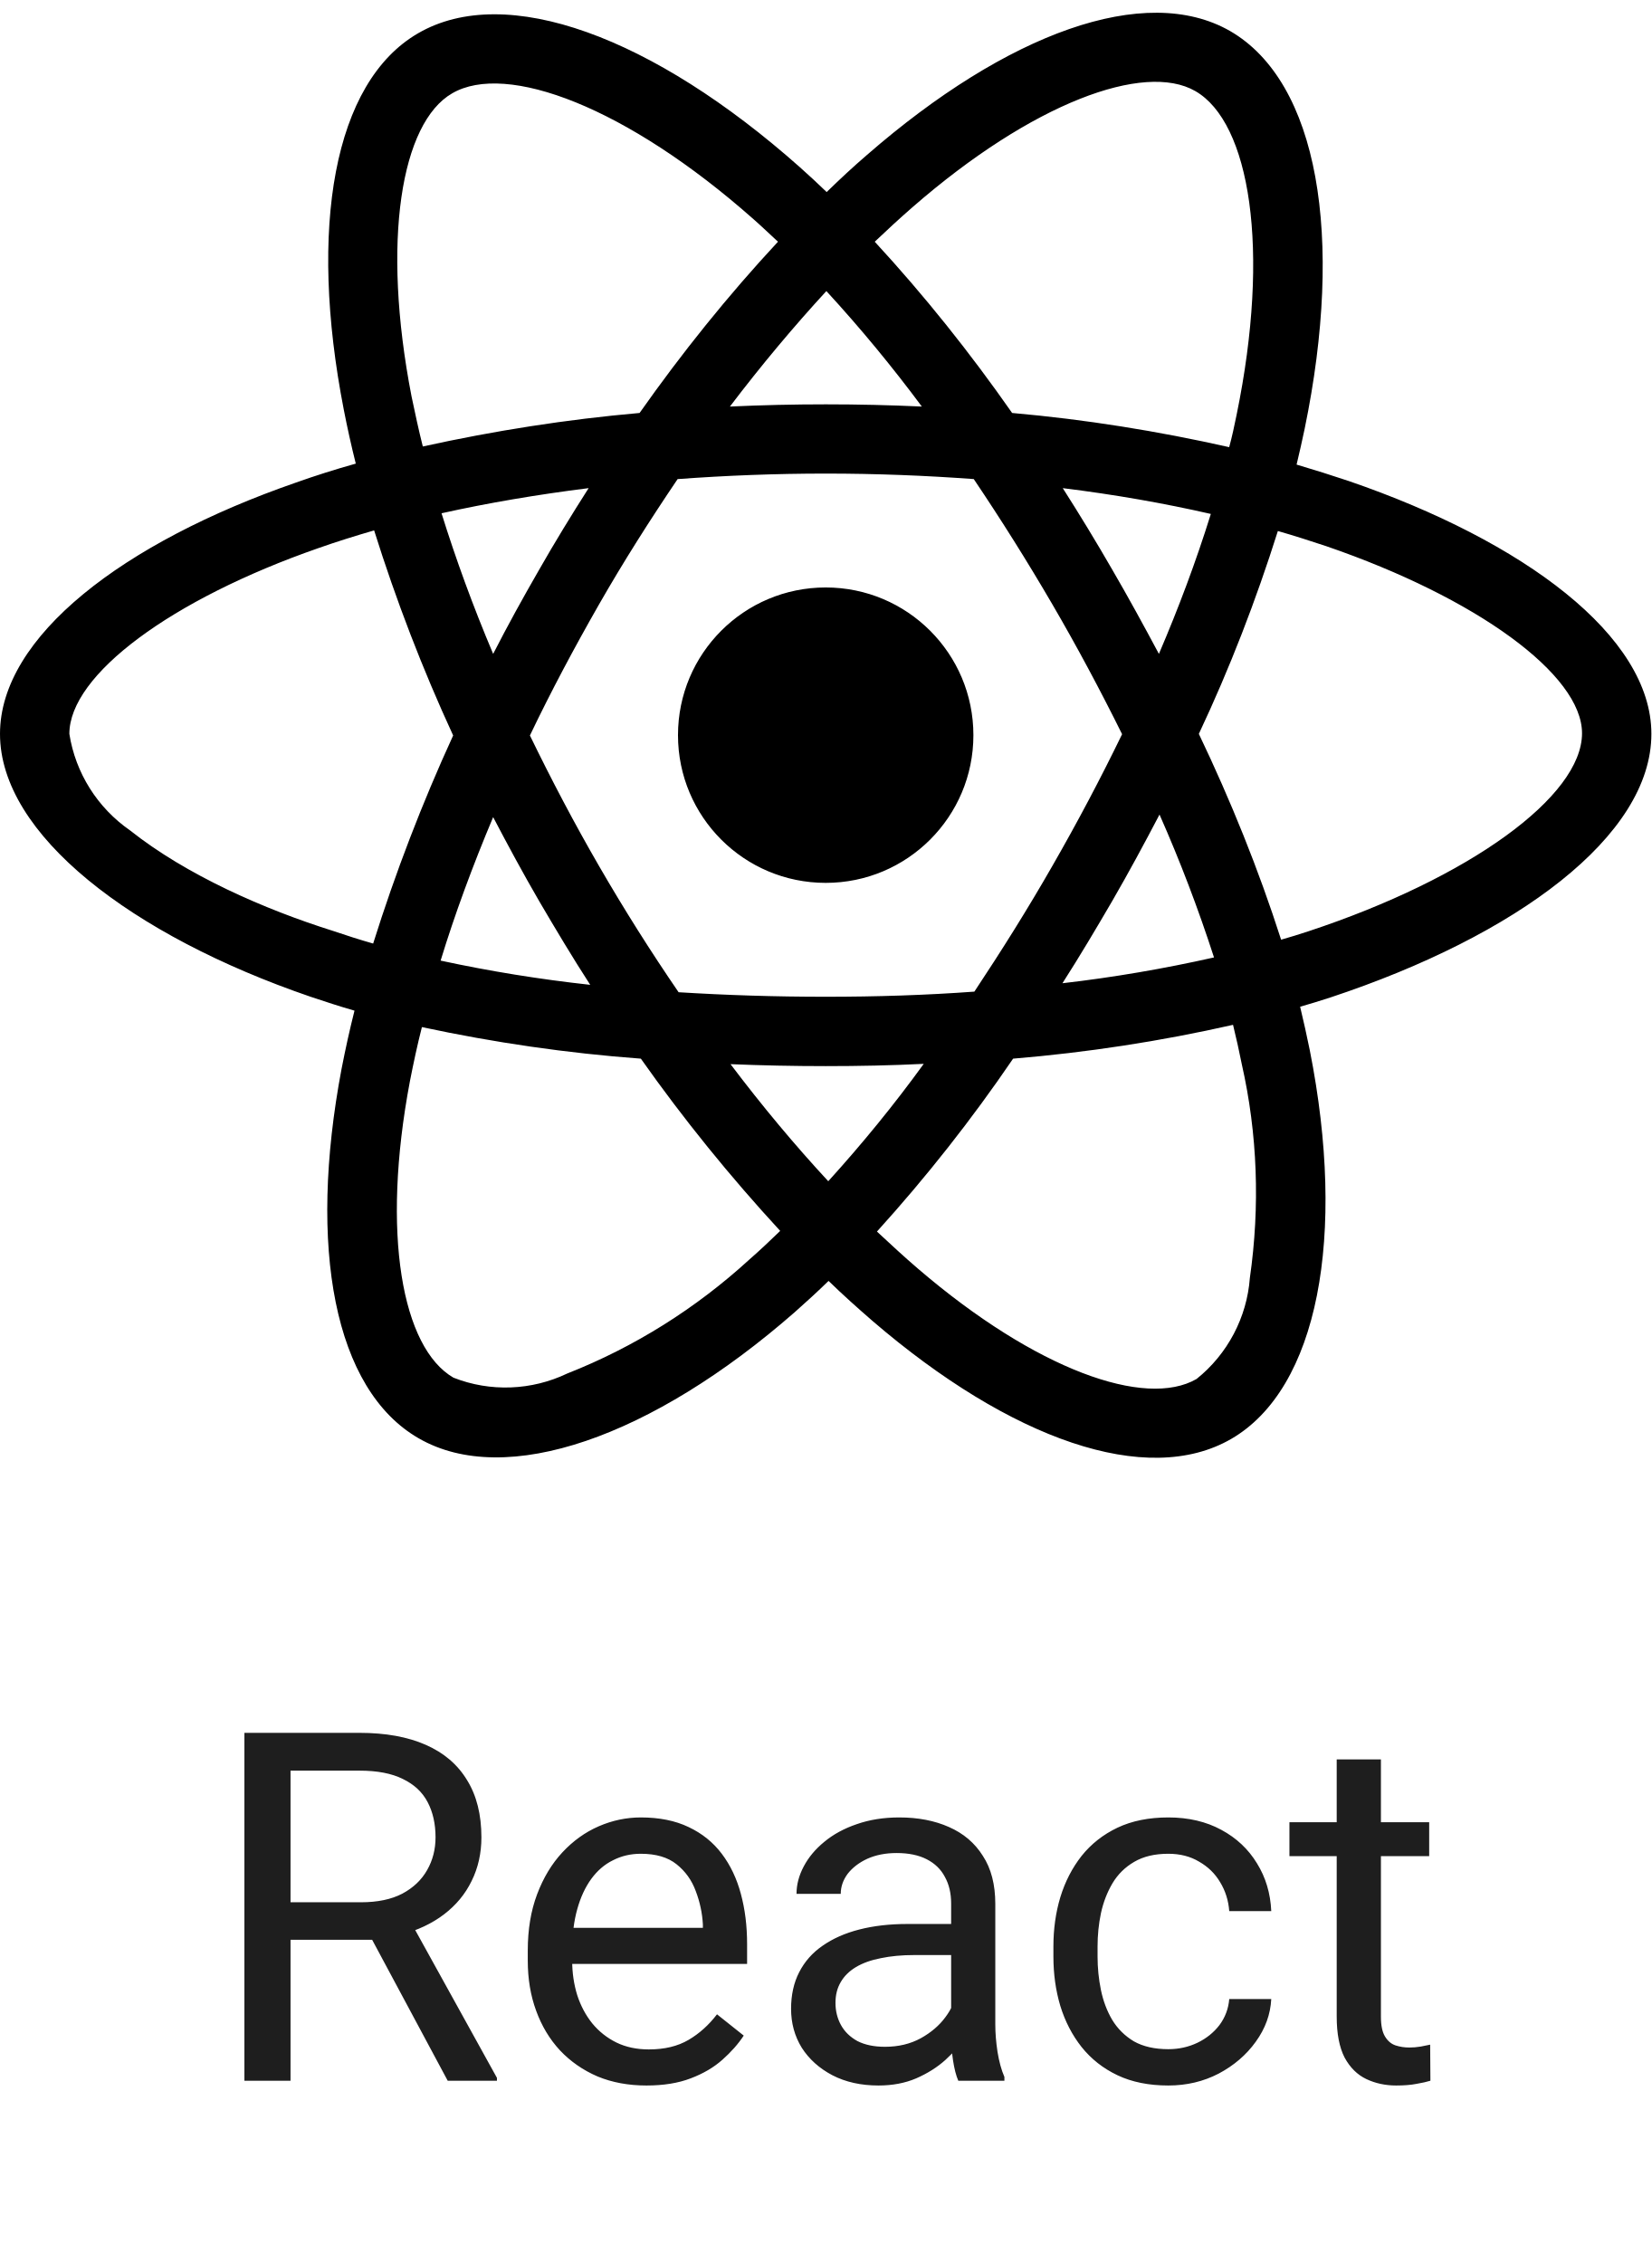
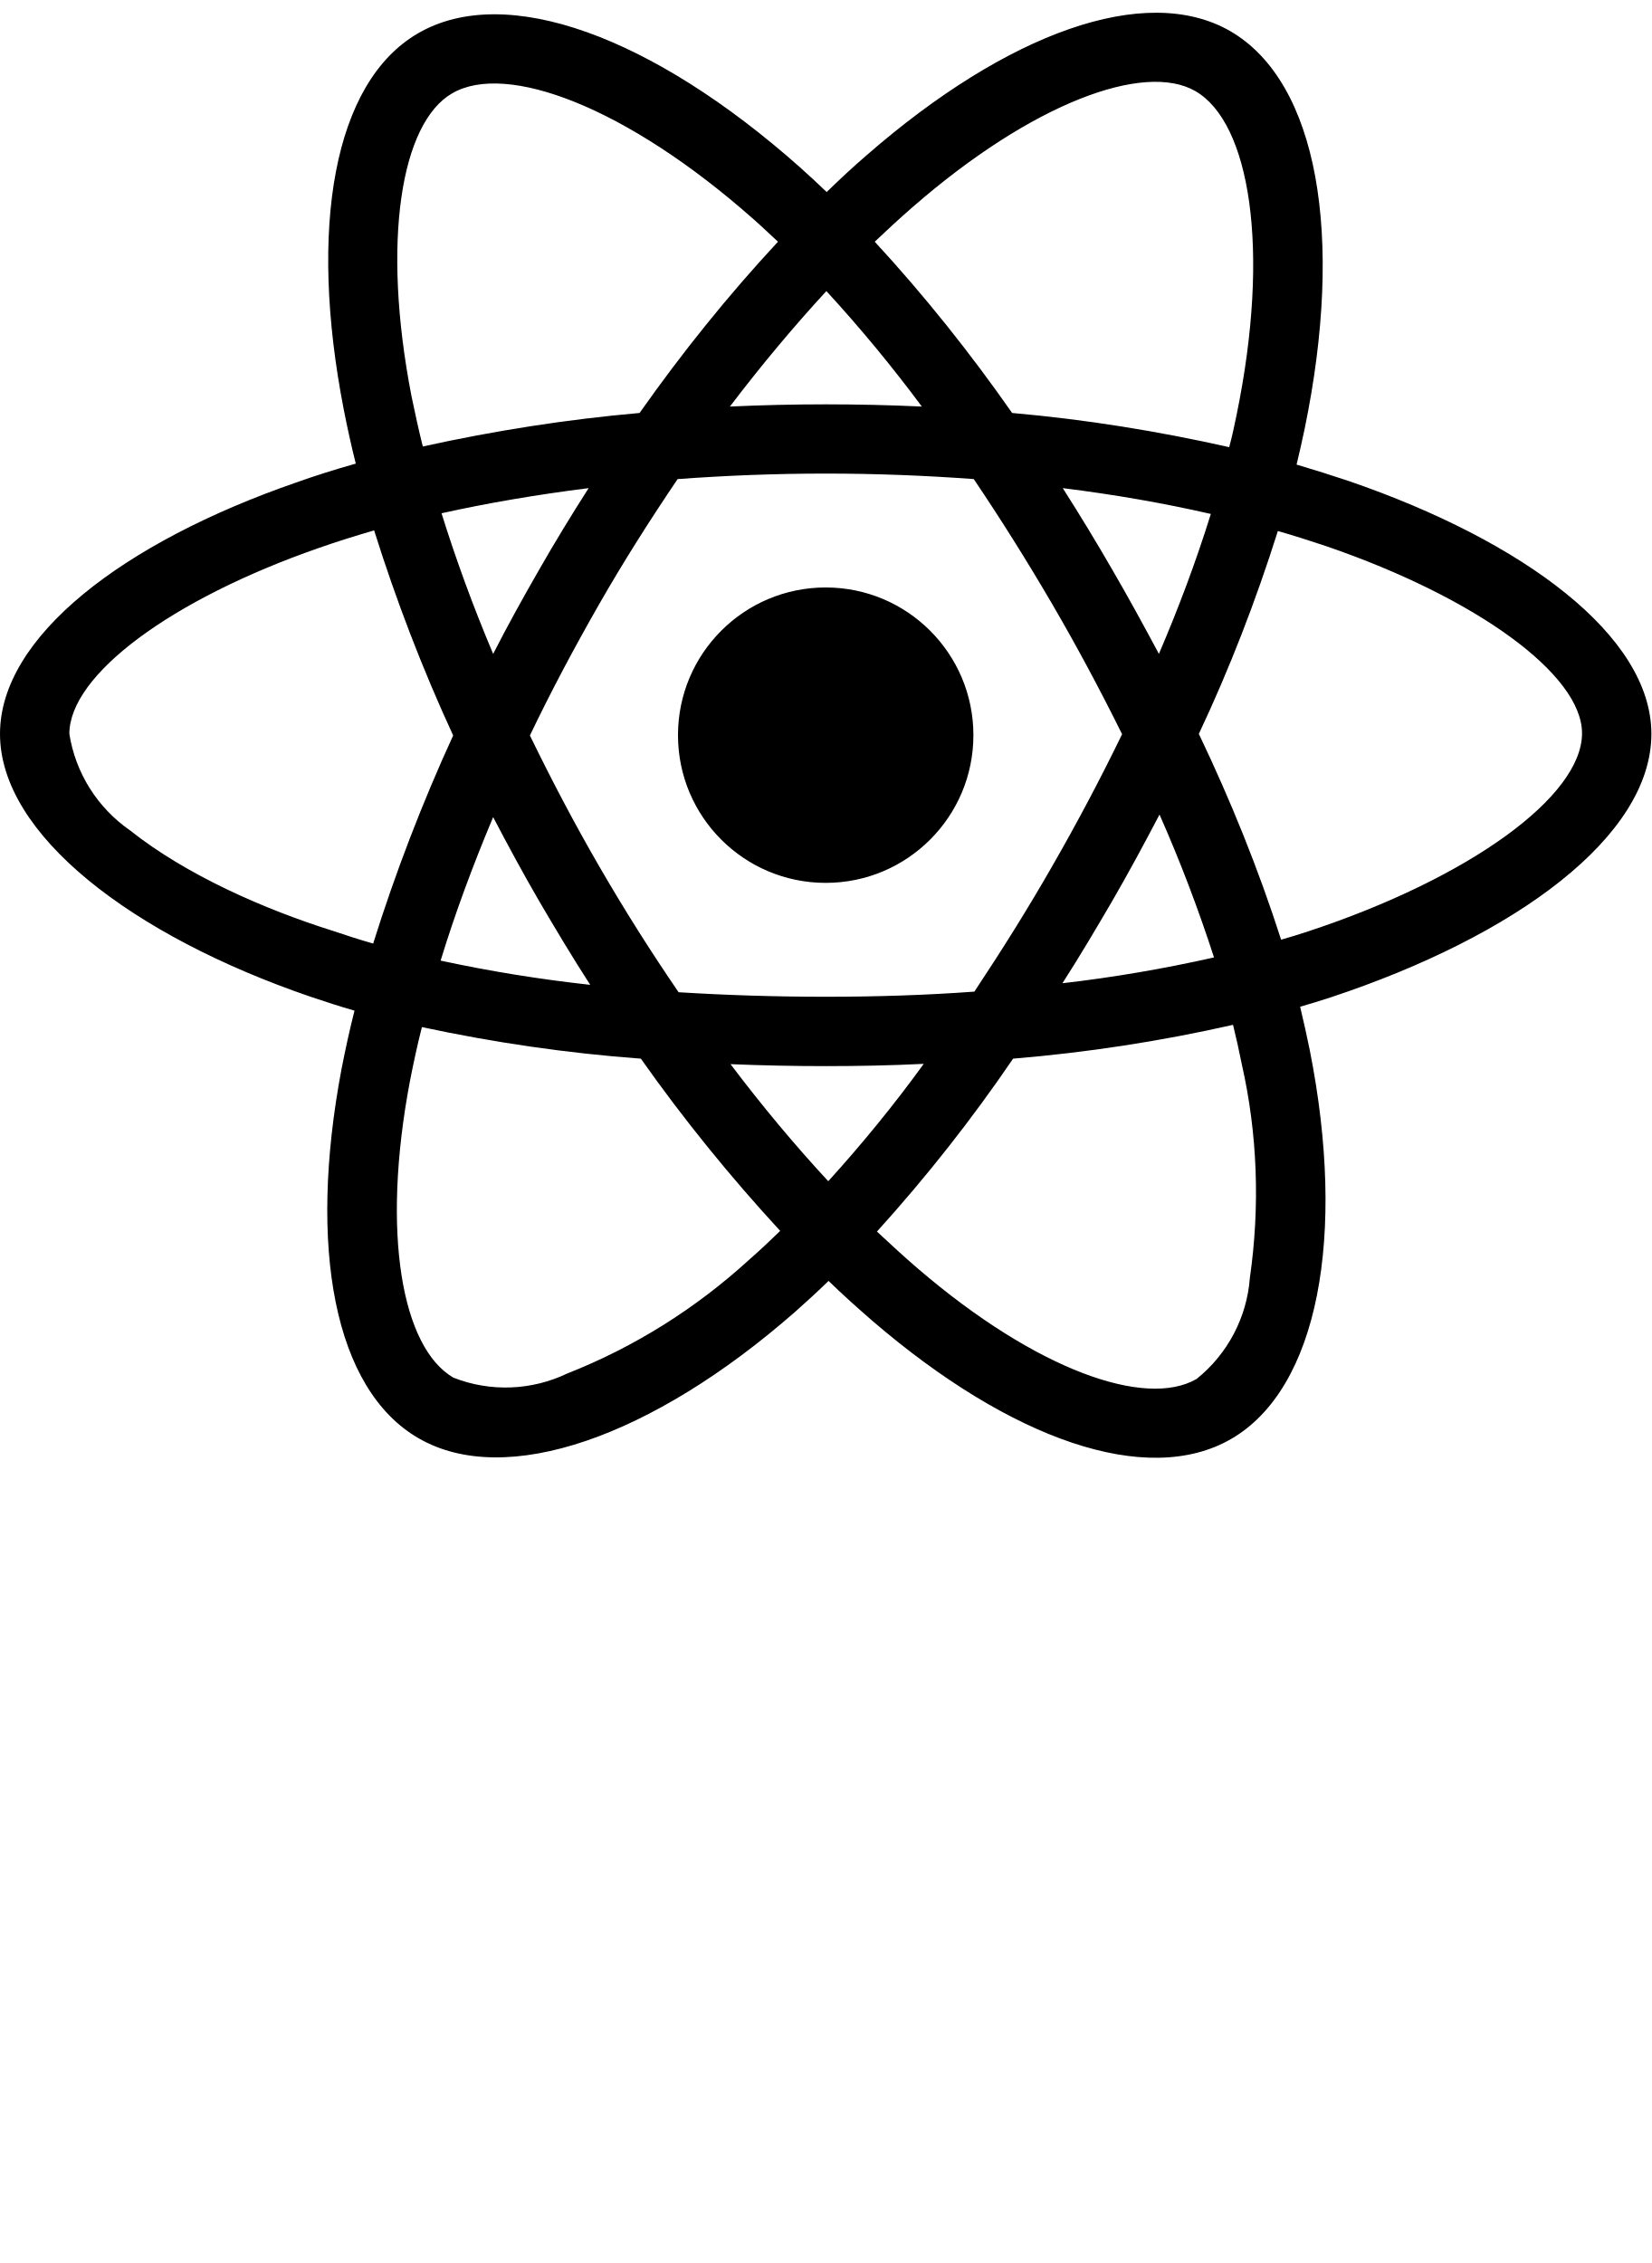
<svg xmlns="http://www.w3.org/2000/svg" width="27" height="37" viewBox="0 0 27 37" fill="none">
-   <path d="M3.996 28.332H5.879C6.306 28.332 6.667 28.398 6.961 28.528C7.258 28.658 7.483 28.851 7.637 29.106C7.793 29.358 7.871 29.67 7.871 30.04C7.871 30.3 7.818 30.538 7.711 30.754C7.607 30.968 7.456 31.15 7.258 31.301C7.062 31.45 6.828 31.56 6.555 31.633L6.344 31.715H4.574L4.566 31.102H5.902C6.173 31.102 6.398 31.055 6.578 30.961C6.758 30.865 6.893 30.736 6.984 30.575C7.076 30.413 7.121 30.235 7.121 30.04C7.121 29.821 7.078 29.629 6.992 29.465C6.906 29.301 6.771 29.175 6.586 29.086C6.404 28.995 6.168 28.95 5.879 28.95H4.75V34.02H3.996V28.332ZM7.32 34.02L5.938 31.442L6.723 31.438L8.125 33.973V34.02H7.32ZM10.57 34.098C10.276 34.098 10.009 34.049 9.77 33.95C9.533 33.848 9.328 33.706 9.156 33.524C8.987 33.342 8.857 33.126 8.766 32.876C8.674 32.626 8.629 32.352 8.629 32.055V31.891C8.629 31.547 8.68 31.241 8.781 30.973C8.883 30.702 9.021 30.473 9.195 30.286C9.37 30.098 9.568 29.956 9.789 29.86C10.01 29.764 10.24 29.715 10.477 29.715C10.779 29.715 11.039 29.767 11.258 29.872C11.479 29.976 11.66 30.122 11.801 30.309C11.941 30.494 12.046 30.713 12.113 30.965C12.181 31.215 12.215 31.489 12.215 31.786V32.11H9.059V31.52H11.492V31.465C11.482 31.278 11.443 31.096 11.375 30.918C11.31 30.741 11.206 30.596 11.062 30.481C10.919 30.366 10.724 30.309 10.477 30.309C10.312 30.309 10.162 30.344 10.023 30.415C9.885 30.482 9.767 30.584 9.668 30.719C9.569 30.855 9.492 31.02 9.438 31.215C9.383 31.411 9.355 31.636 9.355 31.891V32.055C9.355 32.256 9.383 32.444 9.438 32.622C9.495 32.796 9.577 32.95 9.684 33.083C9.793 33.215 9.924 33.319 10.078 33.395C10.234 33.471 10.412 33.508 10.609 33.508C10.865 33.508 11.081 33.456 11.258 33.352C11.435 33.248 11.59 33.108 11.723 32.934L12.16 33.282C12.069 33.42 11.953 33.551 11.812 33.676C11.672 33.801 11.499 33.903 11.293 33.981C11.09 34.059 10.849 34.098 10.57 34.098ZM15.551 33.297V31.122C15.551 30.955 15.517 30.81 15.449 30.688C15.384 30.563 15.285 30.467 15.152 30.399C15.02 30.331 14.855 30.297 14.66 30.297C14.478 30.297 14.318 30.329 14.18 30.391C14.044 30.454 13.938 30.536 13.859 30.637C13.784 30.739 13.746 30.848 13.746 30.965H13.023C13.023 30.814 13.062 30.665 13.141 30.516C13.219 30.368 13.331 30.233 13.477 30.114C13.625 29.991 13.802 29.895 14.008 29.825C14.216 29.752 14.448 29.715 14.703 29.715C15.01 29.715 15.281 29.767 15.516 29.872C15.753 29.976 15.938 30.133 16.07 30.344C16.206 30.552 16.273 30.814 16.273 31.129V33.098C16.273 33.239 16.285 33.389 16.309 33.547C16.335 33.706 16.372 33.843 16.422 33.958V34.02H15.668C15.632 33.937 15.603 33.826 15.582 33.688C15.561 33.547 15.551 33.417 15.551 33.297ZM15.676 31.457L15.684 31.965H14.953C14.747 31.965 14.564 31.982 14.402 32.016C14.241 32.047 14.105 32.096 13.996 32.161C13.887 32.226 13.803 32.308 13.746 32.407C13.689 32.503 13.66 32.616 13.66 32.747C13.66 32.879 13.69 33.001 13.75 33.11C13.81 33.219 13.9 33.306 14.02 33.372C14.142 33.434 14.292 33.465 14.469 33.465C14.69 33.465 14.885 33.418 15.055 33.325C15.224 33.231 15.358 33.116 15.457 32.981C15.559 32.846 15.613 32.714 15.621 32.586L15.93 32.934C15.912 33.043 15.862 33.164 15.781 33.297C15.7 33.43 15.592 33.558 15.457 33.68C15.324 33.8 15.165 33.9 14.98 33.981C14.798 34.059 14.592 34.098 14.363 34.098C14.077 34.098 13.825 34.042 13.609 33.93C13.396 33.818 13.229 33.668 13.109 33.481C12.992 33.291 12.934 33.079 12.934 32.844C12.934 32.618 12.978 32.418 13.066 32.247C13.155 32.072 13.283 31.927 13.449 31.813C13.616 31.696 13.816 31.607 14.051 31.547C14.285 31.487 14.547 31.457 14.836 31.457H15.676ZM19.102 33.504C19.273 33.504 19.432 33.469 19.578 33.399C19.724 33.329 19.844 33.232 19.938 33.11C20.031 32.985 20.085 32.843 20.098 32.684H20.785C20.772 32.934 20.688 33.167 20.531 33.383C20.378 33.597 20.176 33.77 19.926 33.903C19.676 34.033 19.401 34.098 19.102 34.098C18.784 34.098 18.506 34.042 18.27 33.93C18.035 33.818 17.84 33.664 17.684 33.469C17.53 33.274 17.414 33.05 17.336 32.797C17.26 32.542 17.223 32.273 17.223 31.989V31.825C17.223 31.541 17.26 31.273 17.336 31.02C17.414 30.765 17.53 30.54 17.684 30.344C17.84 30.149 18.035 29.995 18.27 29.883C18.506 29.771 18.784 29.715 19.102 29.715C19.432 29.715 19.721 29.783 19.969 29.918C20.216 30.051 20.41 30.233 20.551 30.465C20.694 30.695 20.772 30.955 20.785 31.247H20.098C20.085 31.072 20.035 30.915 19.949 30.774C19.866 30.633 19.751 30.521 19.605 30.438C19.462 30.352 19.294 30.309 19.102 30.309C18.88 30.309 18.694 30.353 18.543 30.442C18.395 30.528 18.276 30.645 18.188 30.793C18.102 30.939 18.039 31.102 18 31.282C17.963 31.459 17.945 31.64 17.945 31.825V31.989C17.945 32.174 17.963 32.356 18 32.536C18.037 32.715 18.098 32.878 18.184 33.024C18.272 33.17 18.391 33.287 18.539 33.376C18.69 33.461 18.878 33.504 19.102 33.504ZM23.367 29.793V30.348H21.082V29.793H23.367ZM21.855 28.766H22.578V32.973C22.578 33.116 22.6 33.224 22.645 33.297C22.689 33.37 22.746 33.418 22.816 33.442C22.887 33.465 22.962 33.477 23.043 33.477C23.103 33.477 23.165 33.472 23.23 33.461C23.298 33.448 23.349 33.438 23.383 33.43L23.387 34.02C23.329 34.038 23.254 34.055 23.16 34.071C23.069 34.089 22.958 34.098 22.828 34.098C22.651 34.098 22.488 34.063 22.34 33.993C22.191 33.922 22.073 33.805 21.984 33.641C21.898 33.474 21.855 33.251 21.855 32.969V28.766Z" fill="#1E1E1E" />
  <path d="M22.053 7.865C21.769 7.77 21.484 7.68 21.199 7.596C21.247 7.401 21.289 7.206 21.331 7.01C21.98 3.867 21.552 1.341 20.113 0.508C18.726 -0.288 16.464 0.54 14.175 2.533C13.948 2.728 13.727 2.934 13.516 3.14C13.373 3.003 13.226 2.865 13.078 2.734C10.679 0.603 8.274 -0.293 6.834 0.545C5.453 1.347 5.041 3.725 5.621 6.699C5.679 6.995 5.743 7.285 5.817 7.58C5.479 7.675 5.147 7.78 4.836 7.891C2.02 8.867 0 10.406 0 11.999C0 13.644 2.152 15.295 5.078 16.297C5.316 16.376 5.553 16.455 5.796 16.524C5.716 16.84 5.648 17.151 5.585 17.473C5.031 20.4 5.463 22.72 6.845 23.516C8.269 24.339 10.663 23.495 12.994 21.454C13.178 21.291 13.363 21.122 13.547 20.943C13.78 21.17 14.022 21.386 14.265 21.597C16.522 23.537 18.752 24.323 20.129 23.527C21.552 22.704 22.017 20.21 21.415 17.172C21.368 16.94 21.315 16.703 21.257 16.46C21.426 16.413 21.59 16.36 21.753 16.308C24.796 15.3 27 13.671 27 11.999C27 10.401 24.922 8.851 22.053 7.865ZM14.919 3.388C16.88 1.679 18.71 1.009 19.543 1.489C20.435 2.001 20.777 4.068 20.218 6.784C20.181 6.963 20.145 7.137 20.097 7.311C18.926 7.047 17.74 6.857 16.548 6.752C15.863 5.771 15.114 4.832 14.302 3.952C14.507 3.757 14.708 3.572 14.919 3.388ZM8.817 14.736C9.086 15.195 9.36 15.654 9.65 16.102C8.828 16.012 8.01 15.88 7.204 15.706C7.436 14.947 7.726 14.161 8.063 13.36C8.306 13.824 8.554 14.283 8.817 14.736ZM7.219 8.392C7.979 8.223 8.786 8.086 9.624 7.981C9.345 8.418 9.07 8.867 8.812 9.32C8.554 9.768 8.3 10.227 8.063 10.691C7.731 9.906 7.451 9.136 7.219 8.392ZM8.664 12.025C9.012 11.298 9.392 10.586 9.793 9.884C10.194 9.183 10.626 8.503 11.079 7.833C11.87 7.775 12.677 7.743 13.5 7.743C14.323 7.743 15.135 7.775 15.921 7.833C16.369 8.498 16.796 9.178 17.202 9.874C17.608 10.57 17.988 11.282 18.346 12.004C17.993 12.732 17.613 13.449 17.207 14.156C16.806 14.857 16.379 15.538 15.931 16.213C15.145 16.271 14.328 16.297 13.5 16.297C12.672 16.297 11.87 16.271 11.095 16.223C10.636 15.553 10.204 14.868 9.798 14.166C9.392 13.465 9.018 12.753 8.664 12.025ZM18.188 14.726C18.457 14.261 18.71 13.792 18.958 13.318C19.296 14.082 19.591 14.857 19.849 15.654C19.032 15.838 18.204 15.98 17.371 16.076C17.655 15.633 17.924 15.179 18.188 14.726ZM18.948 10.691C18.7 10.227 18.447 9.763 18.183 9.31C17.924 8.861 17.655 8.418 17.376 7.981C18.225 8.086 19.037 8.229 19.797 8.403C19.554 9.183 19.269 9.942 18.948 10.691ZM13.511 4.759C14.064 5.36 14.586 5.993 15.072 6.647C14.027 6.599 12.978 6.599 11.934 6.647C12.451 5.966 12.983 5.333 13.511 4.759ZM7.393 1.526C8.279 1.009 10.246 1.748 12.319 3.583C12.451 3.699 12.582 3.825 12.72 3.952C11.902 4.832 11.148 5.771 10.457 6.752C9.265 6.857 8.084 7.042 6.913 7.3C6.845 7.032 6.787 6.757 6.729 6.483C6.233 3.931 6.56 2.006 7.393 1.526ZM6.101 15.427C5.88 15.364 5.664 15.295 5.447 15.221C4.324 14.868 3.048 14.309 2.125 13.576C1.593 13.207 1.234 12.637 1.134 11.999C1.134 11.034 2.8 9.8 5.205 8.962C5.505 8.856 5.811 8.761 6.117 8.672C6.476 9.816 6.908 10.939 7.409 12.025C6.903 13.128 6.465 14.267 6.101 15.427ZM12.25 20.595C11.38 21.391 10.373 22.024 9.276 22.456C8.691 22.736 8.016 22.762 7.414 22.525C6.576 22.04 6.228 20.178 6.703 17.673C6.761 17.378 6.824 17.083 6.898 16.793C8.079 17.046 9.271 17.22 10.478 17.309C11.174 18.296 11.939 19.239 12.756 20.125C12.588 20.289 12.419 20.447 12.25 20.595ZM13.542 19.313C13.004 18.733 12.466 18.09 11.944 17.399C12.451 17.42 12.973 17.431 13.5 17.431C14.043 17.431 14.576 17.42 15.103 17.394C14.618 18.064 14.096 18.702 13.542 19.313ZM20.435 20.895C20.387 21.539 20.071 22.14 19.564 22.546C18.726 23.031 16.938 22.398 15.008 20.742C14.787 20.553 14.565 20.347 14.338 20.136C15.145 19.245 15.889 18.301 16.564 17.309C17.771 17.209 18.974 17.025 20.16 16.756C20.213 16.972 20.261 17.188 20.303 17.399C20.561 18.538 20.603 19.725 20.435 20.895ZM21.394 15.226C21.247 15.274 21.099 15.321 20.946 15.364C20.577 14.214 20.123 13.091 19.601 11.999C20.108 10.923 20.535 9.816 20.893 8.682C21.168 8.761 21.431 8.846 21.684 8.93C24.142 9.774 25.866 11.029 25.866 11.989C25.866 13.022 24.026 14.356 21.394 15.226ZM13.5 14.435C14.834 14.435 15.915 13.354 15.915 12.02C15.915 10.686 14.834 9.605 13.5 9.605C12.166 9.605 11.085 10.686 11.085 12.02C11.085 13.354 12.166 14.435 13.5 14.435Z" fill="black" />
</svg>
